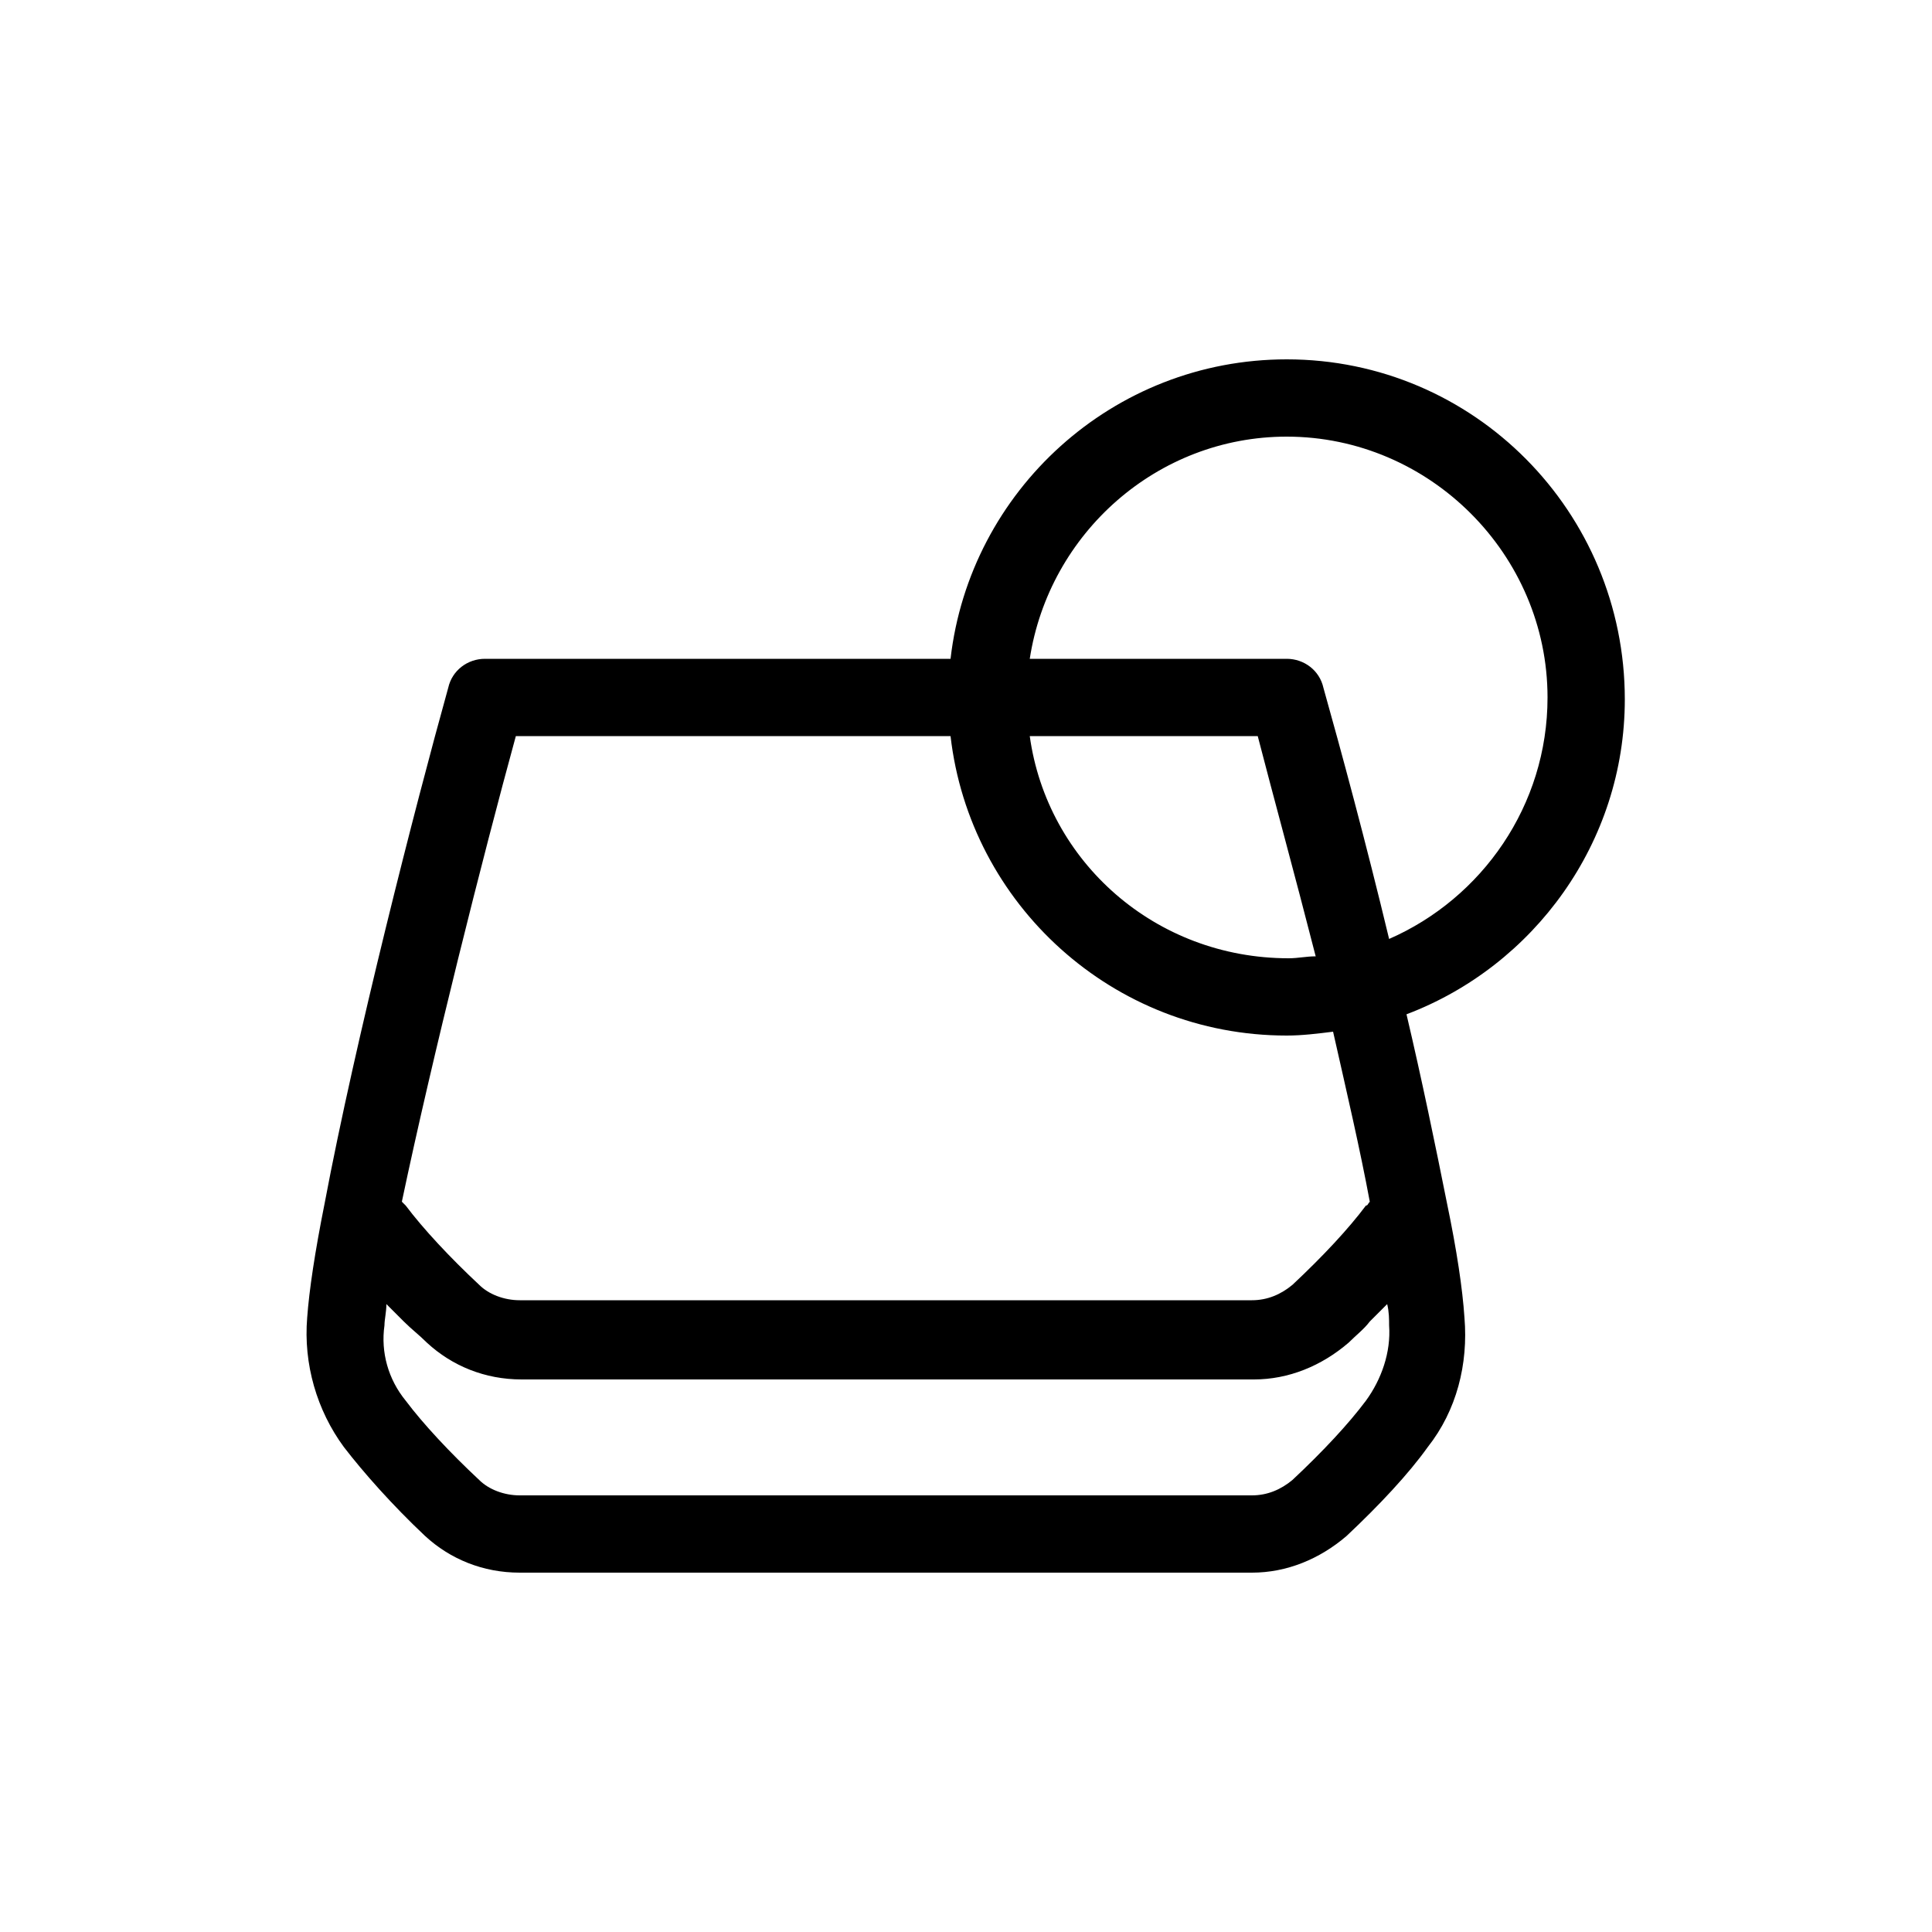
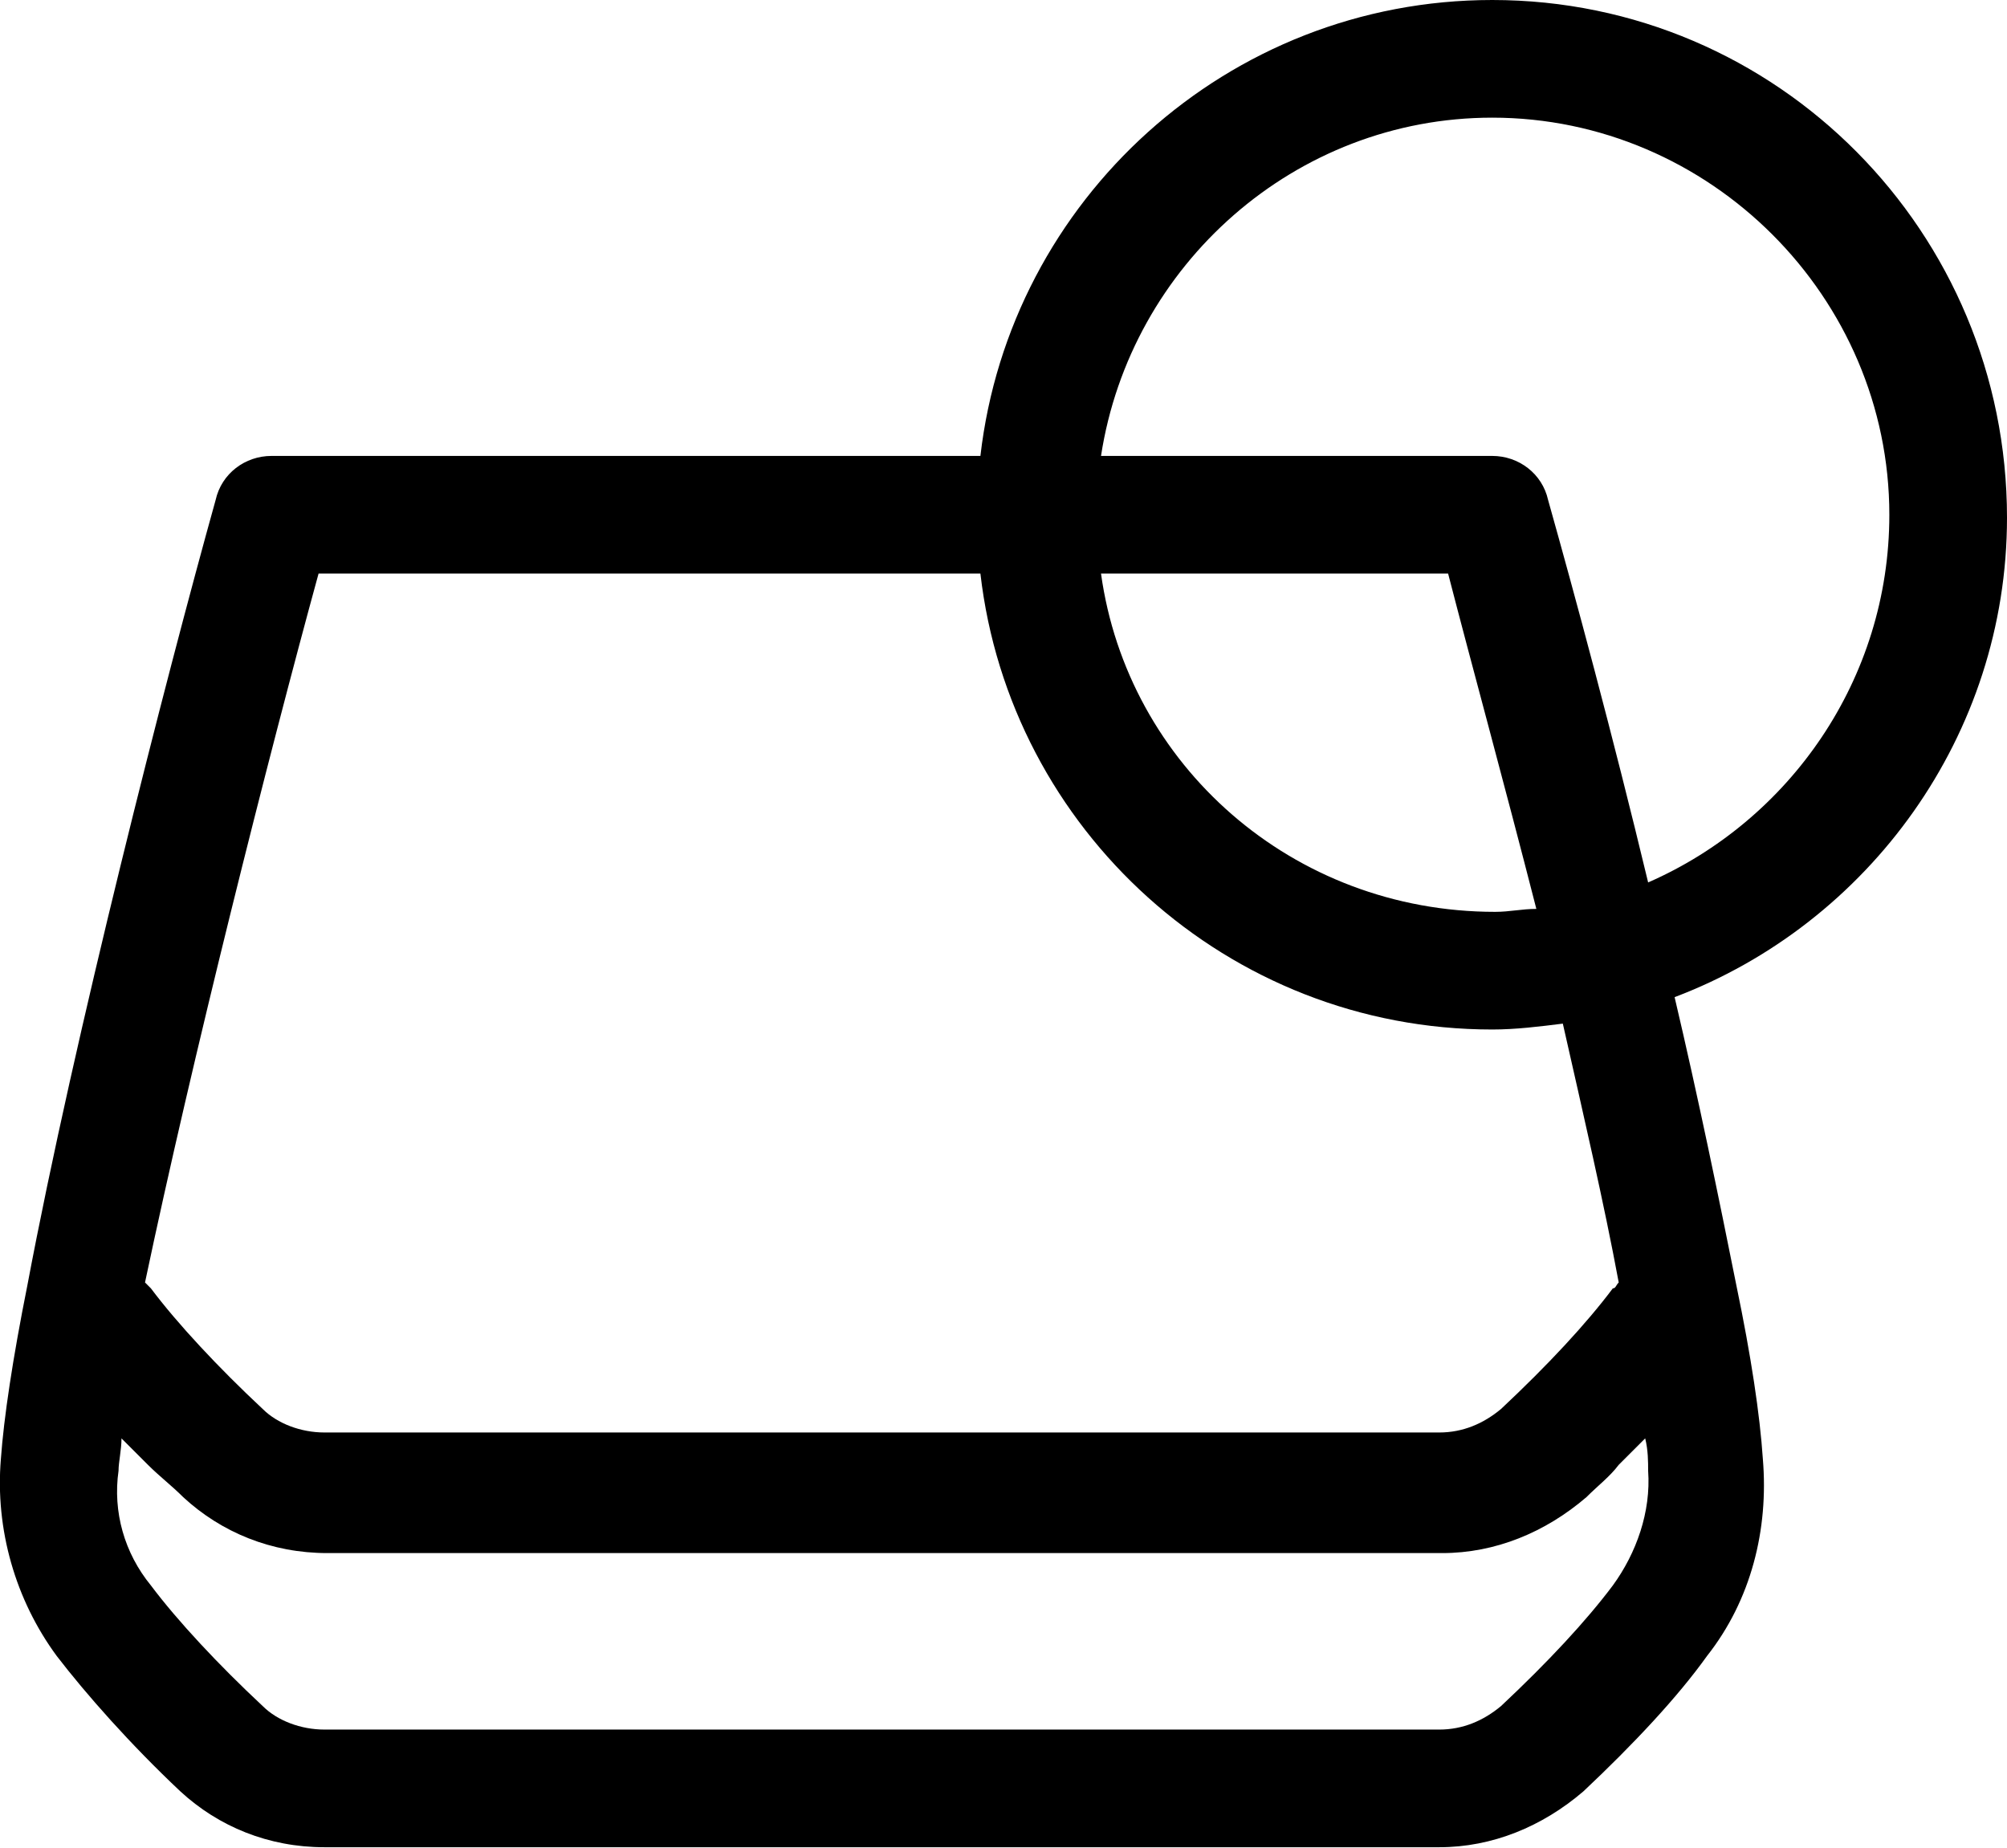
- <svg xmlns="http://www.w3.org/2000/svg" xml:space="preserve" viewBox="0 0 100 100">
+ <svg xmlns="http://www.w3.org/2000/svg" xml:space="preserve" viewBox="15.87 18.6 68.23 62.8">
  <path d="M66.6 18.6c-9 0-16.4 6.8-17.4 15.5H25.1c-.9 0-1.7.6-1.9 1.5-1.7 6.1-4.8 18.2-6.4 26.7-.5 2.5-.8 4.5-.9 5.9-.2 2.4.5 4.8 1.9 6.7 1 1.3 2.5 3 4.2 4.6 1.3 1.2 3 1.9 4.9 1.9h37.9c1.8 0 3.5-.7 4.9-1.9 1.7-1.6 3.2-3.2 4.2-4.6 1.5-1.9 2.1-4.3 1.9-6.7-.1-1.5-.4-3.5-.9-5.9-.6-3-1.3-6.4-2.1-9.8 6.6-2.5 11.3-8.9 11.3-16.3 0-9.7-7.8-17.6-17.5-17.6M26.7 38.1h22.5c1 8.7 8.4 15.5 17.4 15.5.8 0 1.6-.1 2.4-.2.7 3.1 1.4 6.1 1.9 8.8-.1.1-.1.2-.2.2-.9 1.2-2.2 2.6-3.8 4.1-.6.5-1.3.8-2.1.8H26.9c-.8 0-1.6-.3-2.1-.8-1.5-1.4-2.9-2.9-3.8-4.1l-.2-.2c1.6-7.6 4.2-17.9 5.9-24.1m26.6 0h11.8c.8 3.1 1.9 7.1 3 11.4-.5 0-.9.1-1.4.1-6.9 0-12.5-5-13.4-11.5m17.4 34.4c-.9 1.2-2.2 2.6-3.8 4.1-.6.5-1.3.8-2.1.8H26.9c-.8 0-1.6-.3-2.1-.8-1.5-1.4-2.9-2.9-3.8-4.1-.9-1.1-1.3-2.5-1.1-3.9 0-.3.1-.7.1-1.1l.6.6.3.3c.4.4.8.7 1.2 1.1 1.3 1.2 3 1.9 4.9 1.9h37.9c1.8 0 3.5-.7 4.9-1.9.4-.4.8-.7 1.1-1.1l.3-.3.6-.6c.1.4.1.8.1 1.1.1 1.4-.4 2.8-1.2 3.9m1.2-23.9c-1.2-5-2.5-9.8-3.4-13-.2-.9-1-1.5-1.9-1.5H53.3c1-6.5 6.6-11.5 13.3-11.5 7.4 0 13.5 6.1 13.5 13.5 0 5.6-3.4 10.4-8.2 12.5" />
</svg>
